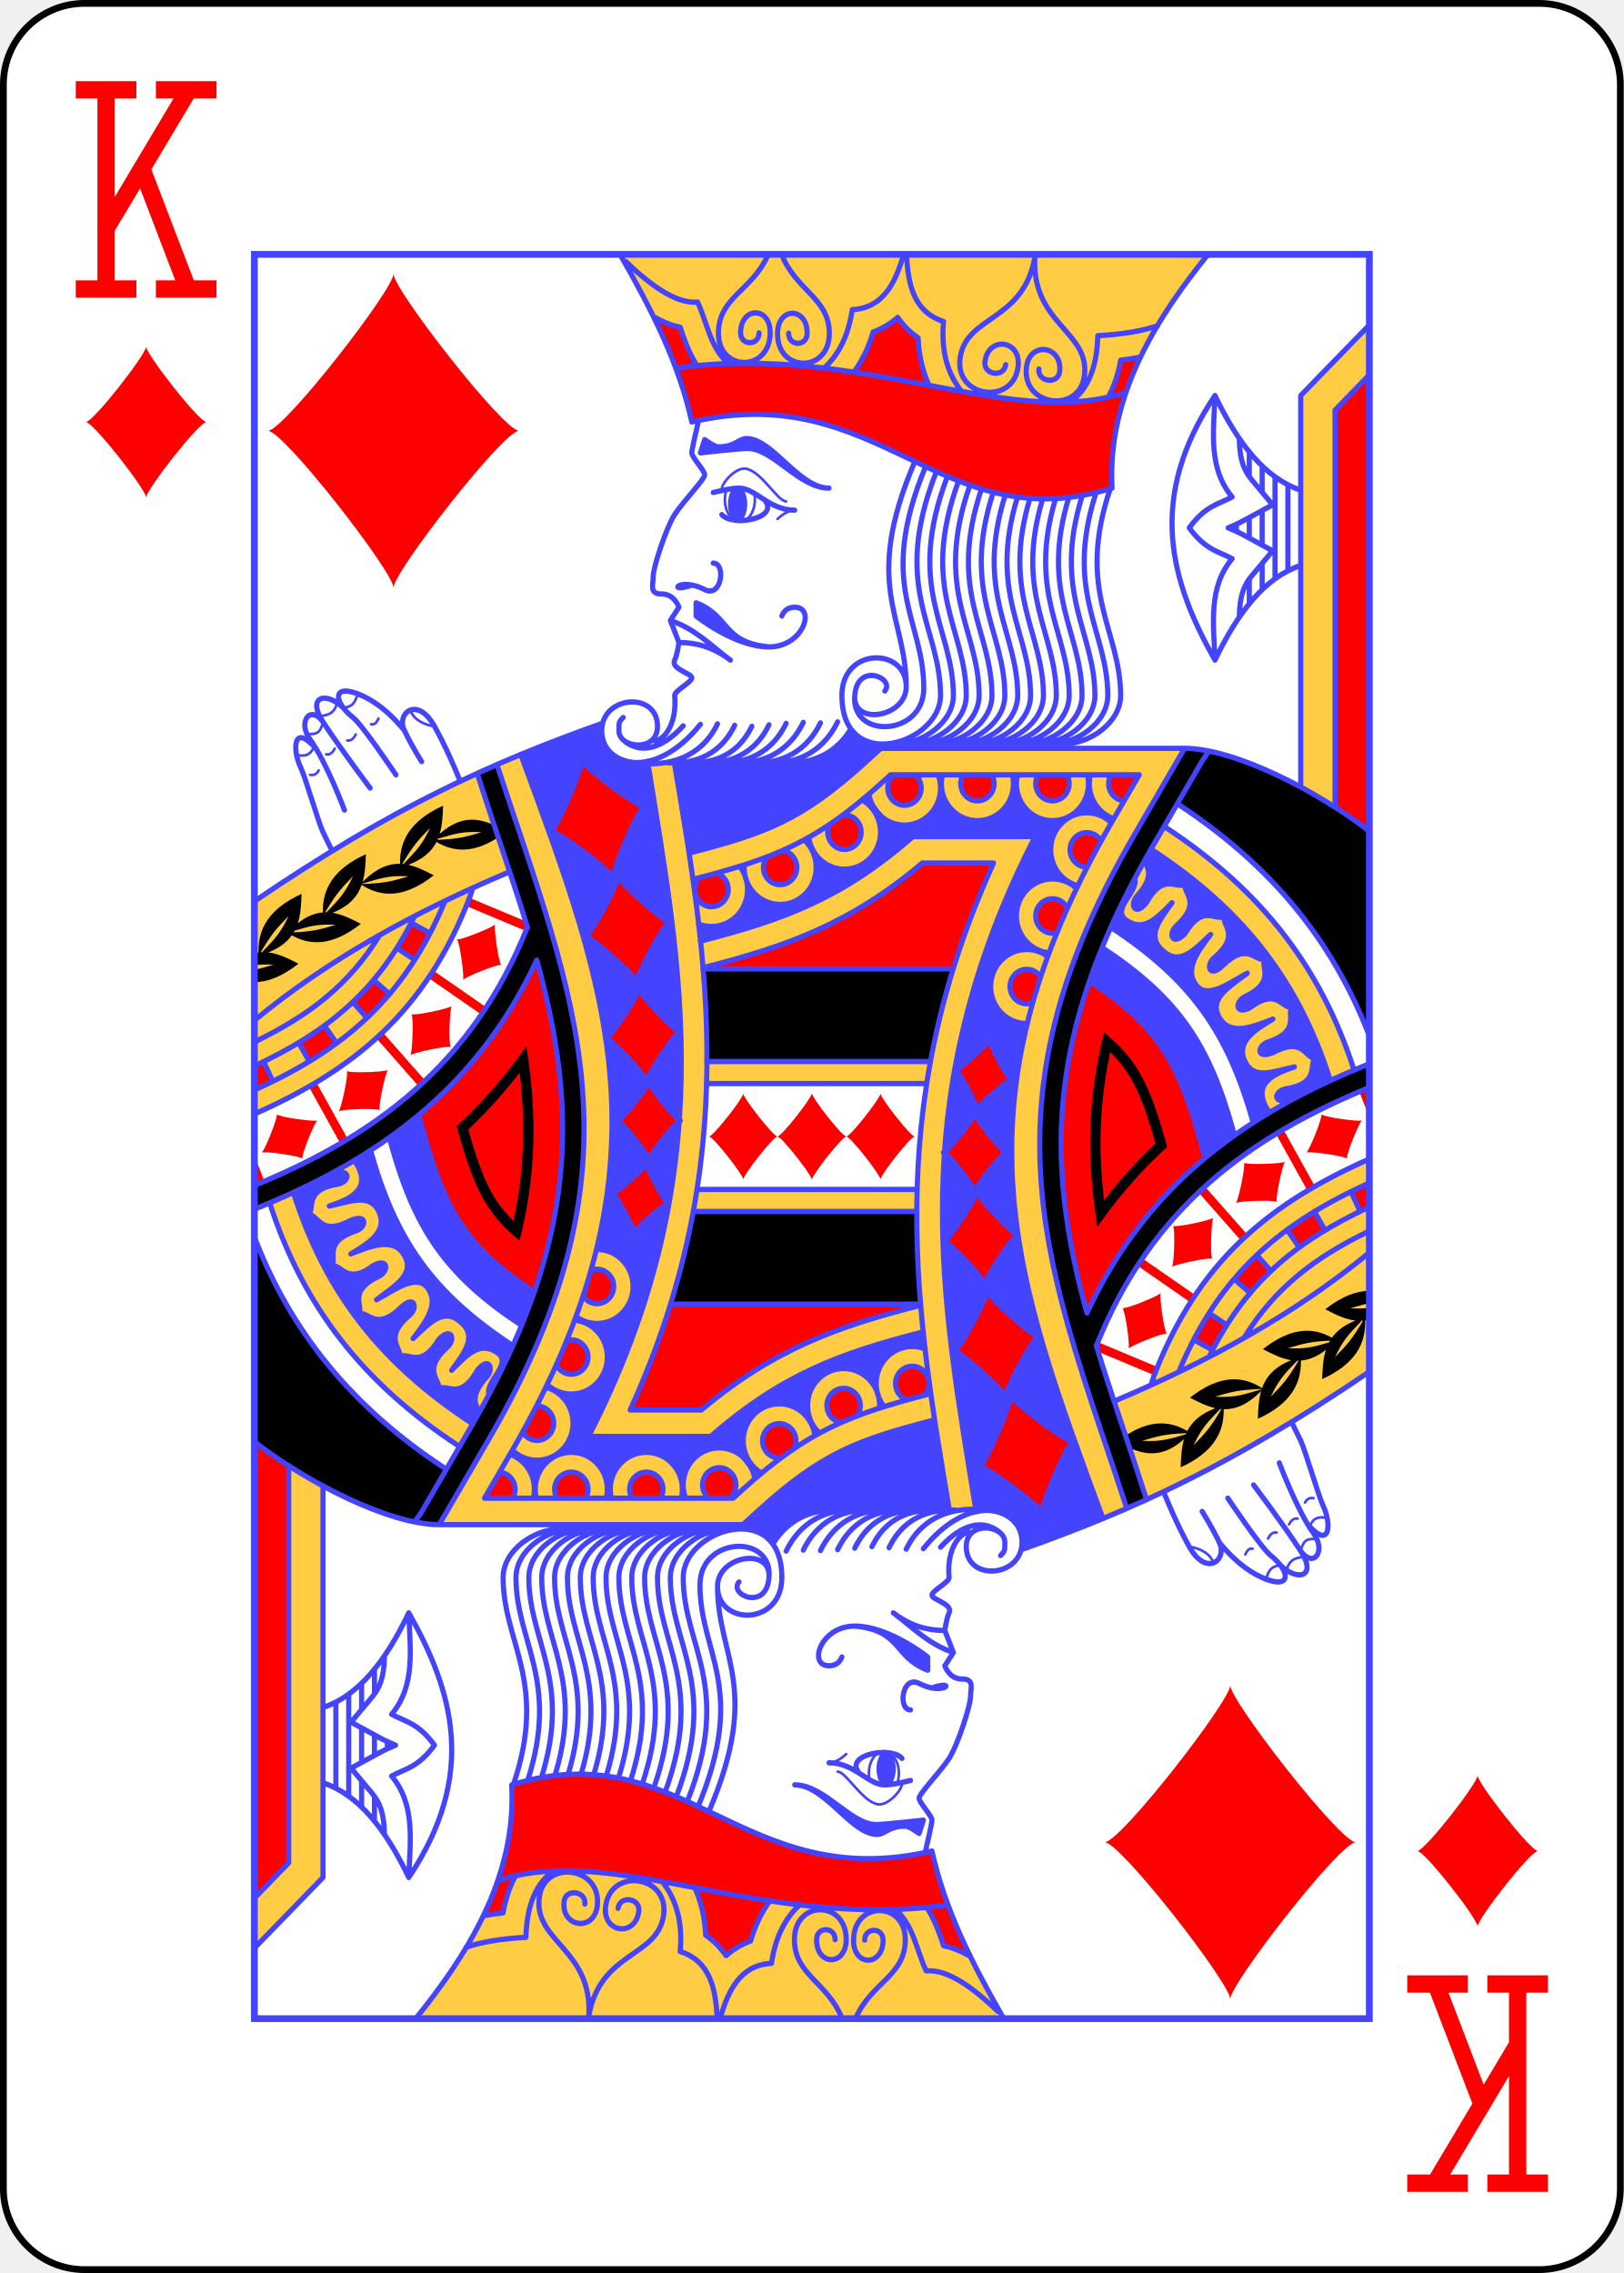
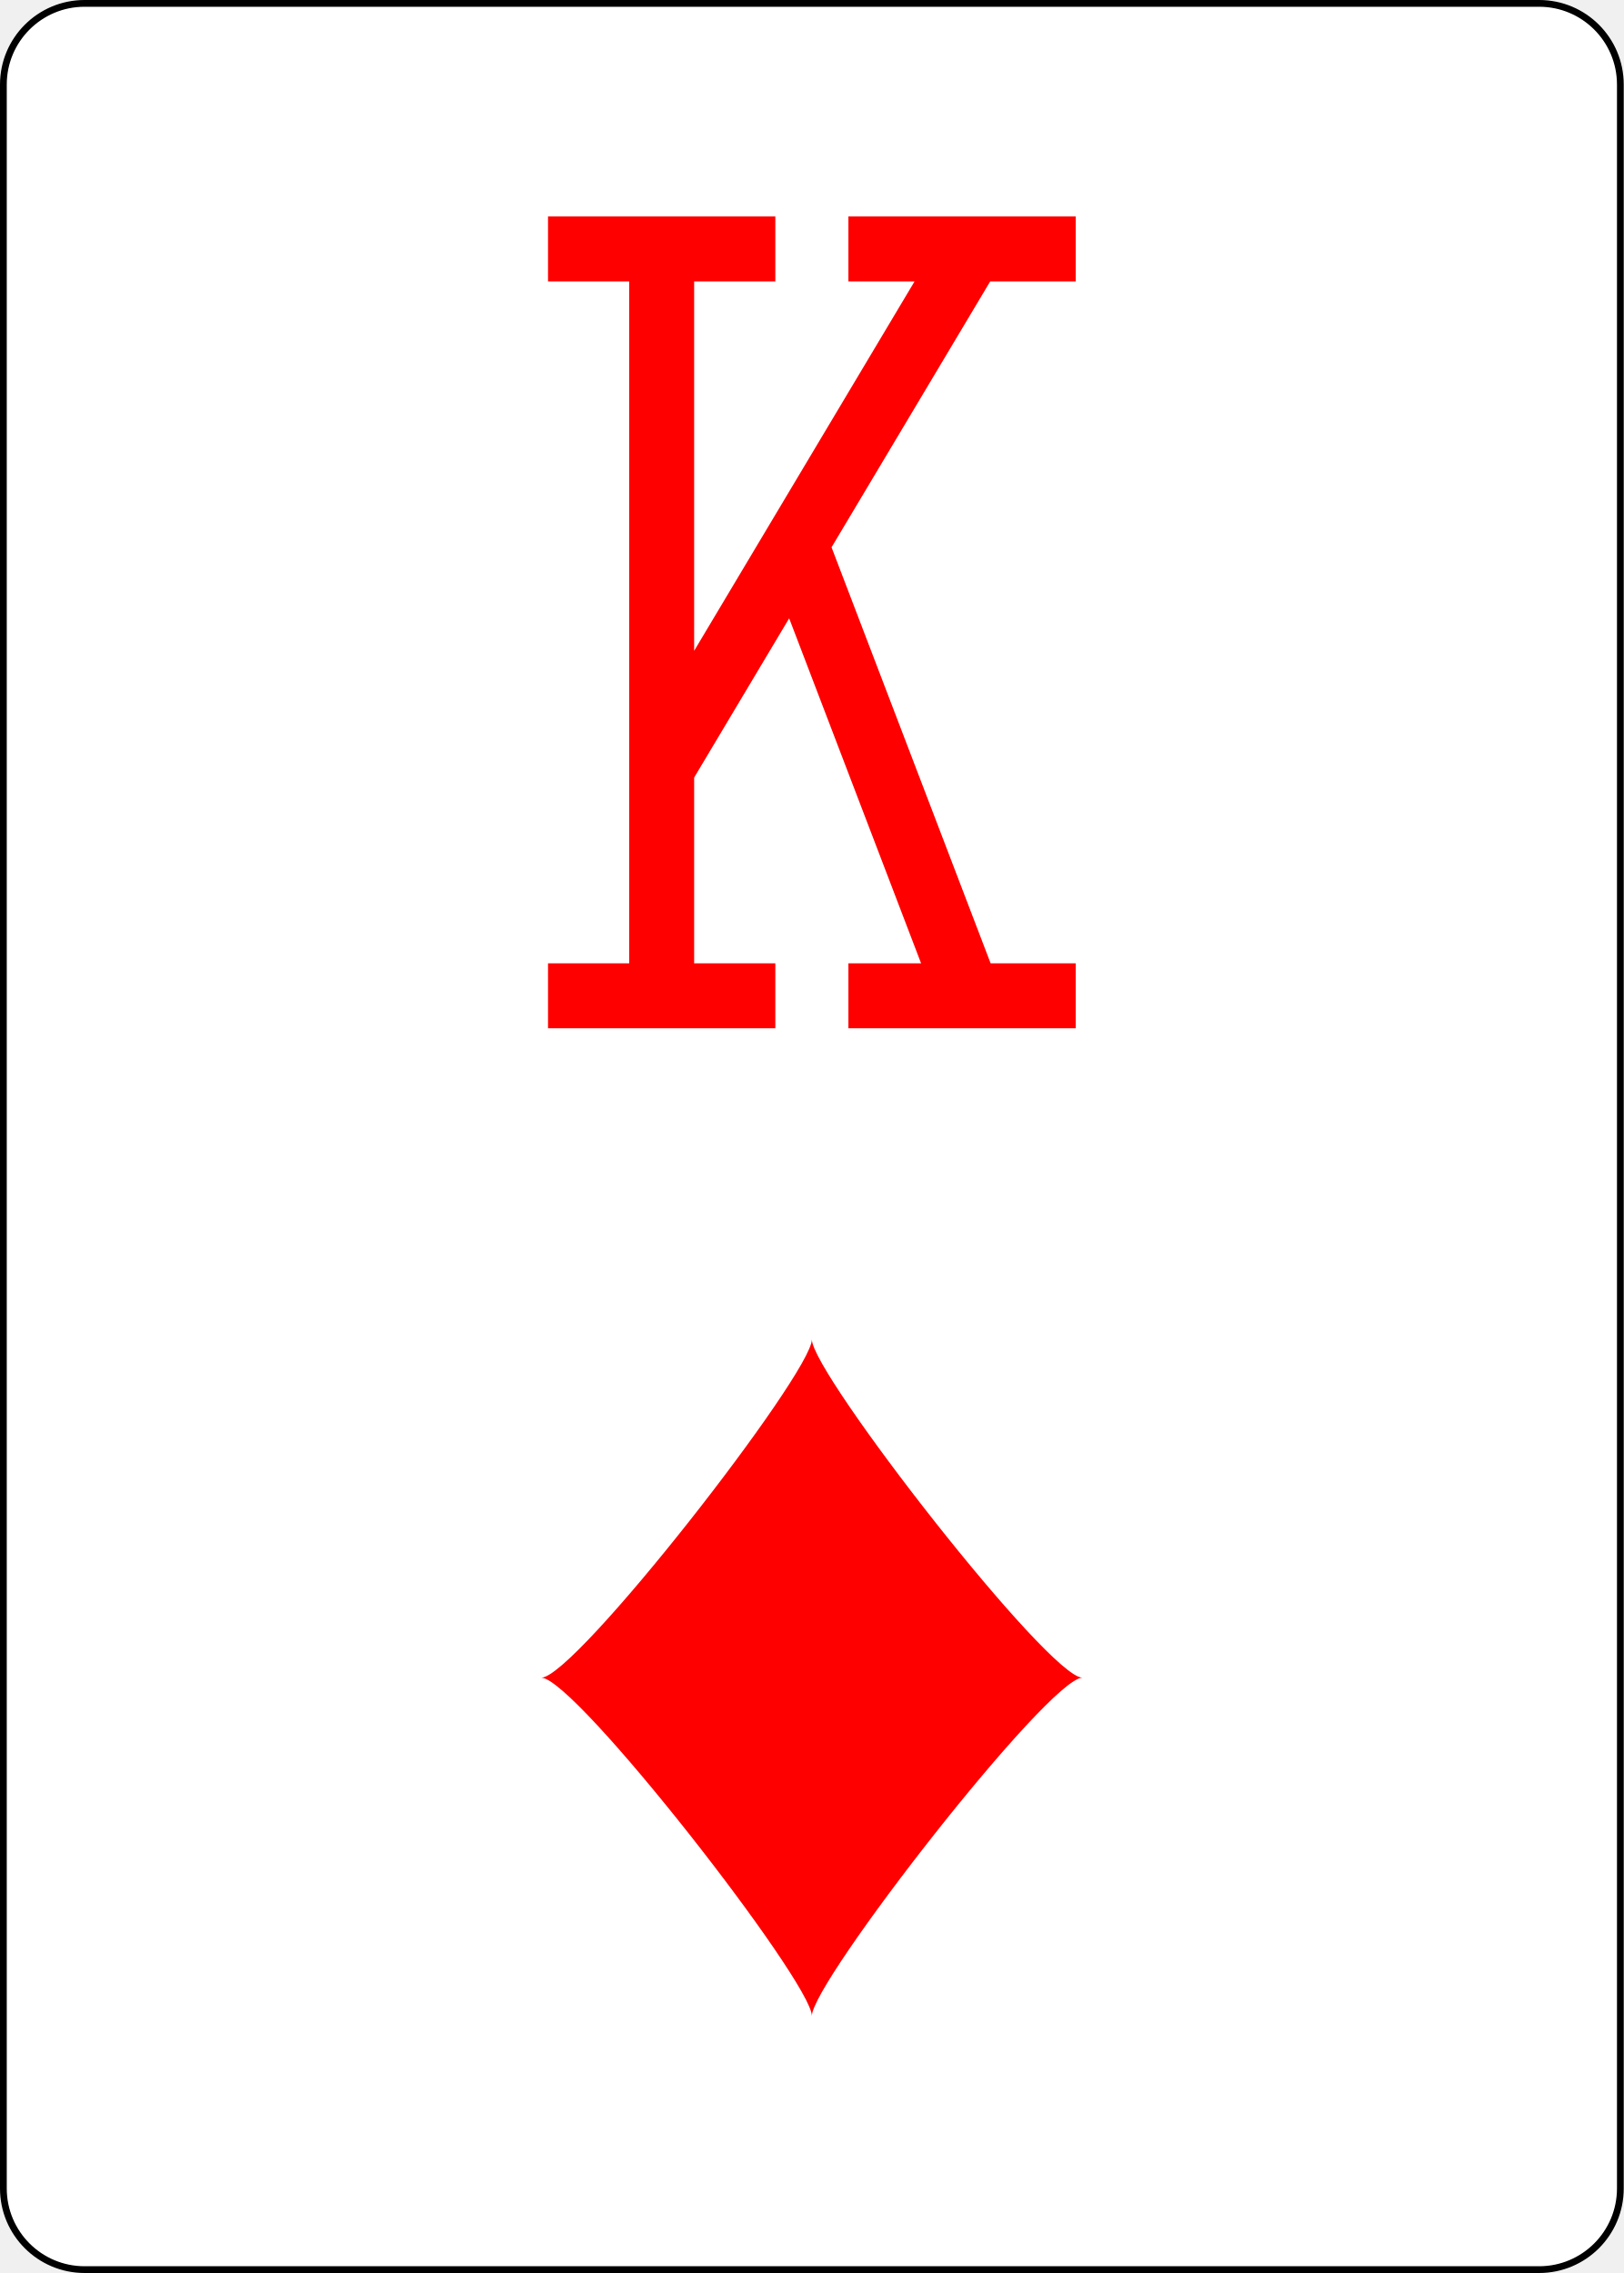
- <svg xmlns="http://www.w3.org/2000/svg" xmlns:xlink="http://www.w3.org/1999/xlink" width="2.5in" height="3.5in" viewBox="-120 -168 240 336" preserveAspectRatio="none" class="card" face="KD">
-   <defs>
-     <rect id="DKX" width="164.8" height="260.8" x="-82.4" y="-130.4" />
-   </defs>
-   <symbol id="DK" viewBox="-500 -500 1000 1000" preserveAspectRatio="xMinYMid">
+ <svg xmlns="http://www.w3.org/2000/svg" xmlns:xlink="http://www.w3.org/1999/xlink" class="card" face="KD" height="3.5in" preserveAspectRatio="none" viewBox="-120 -168 240 336" width="2.5in">
+   <symbol id="SDK" viewBox="-600 -600 1200 1200" preserveAspectRatio="xMinYMid">
+     <path d="M-400 0C-350 0 0 -450 0 -500C0 -450 350 0 400 0C350 0 0 450 0 500C0 450 -350 0 -400 0Z" fill="red" />
+   </symbol>
+   <symbol id="VDK" viewBox="-500 -500 1000 1000" preserveAspectRatio="xMinYMid">
    <path d="M-285 -460L-85 -460M-185 -460L-185 460M-285 460L-85 460M85 -460L285 -460M185 -440L-170 155M85 460L285 460M185 440L-10 -70" stroke="red" stroke-width="80" stroke-linecap="square" stroke-miterlimit="1.5" fill="none" />
  </symbol>
-   <symbol id="D" viewBox="-600 -600 1200 1200" preserveAspectRatio="xMinYMid">
-     <path d="M-400 0C-350 0 0 -450 0 -500C0 -450 350 0 400 0C350 0 0 450 0 500C0 450 -350 0 -400 0Z" fill="red" />
-   </symbol>
-   <symbol id="DK1" preserveAspectRatio="none" viewBox="0 0 1300 2000">
-     <path fill="#FC4" d="M426.281 0C462.753 61.814 494.762 122.794 510 190C730 140 800 325 1000 265C993.852 157.302 1056.115 67.163 1111.957 0L426.281 0zM1300 80L1220 160L1220.459 604.092C1249.616 619.405 1277.339 636.87 1300 653.92L1300 80zM730.424 560L711.994 576.26C637.633 641.872 596.151 656.183 507.322 678.652L525.766 808.059C620.591 784.352 694.855 758.784 778.836 690L861.842 690C825.058 768.647 801.824 843.335 788.264 915L527.684 915L527.262 940L783.893 940C755.889 1115.123 784.125 1272.482 810.773 1426.045C859.06 1422.486 905.718 1420.394 895 1470L1017.098 1421.322C928.022 1156.018 838.469 972.117 1025.811 658.32L1084.508 560L730.424 560zM1060.797 648.537L1045.469 674.303C1154.293 743.282 1218.094 824.787 1254.559 936.648L1282.223 924.801C1243.415 808.107 1173.893 720.307 1060.797 648.537zM1037.564 687.869L1026.492 707.762C1031.065 722.383 998.379 742.58 1016.791 754.936C1037.271 768.678 1052.094 752.419 1070 735C1055.095 755.047 1039.303 773.701 1060 790C1079.435 806.731 1096.52 787.804 1114.984 770.979C1099.434 790.529 1085.001 810 1097.391 827.459C1110.182 845.483 1135.532 826.57 1157.619 814.9C1137.67 829.937 1112.338 843.187 1125 865C1137.547 886.614 1164.189 875.789 1187.537 866.906C1165.901 879.392 1144.168 892.816 1155 915C1165.372 936.24 1188.238 926.174 1212.703 921.125C1188.777 928.814 1160.539 940.214 1183.4 972.797L1206.514 958.699C1185.799 963.272 1189.656 947.938 1202.85 945.916C1242.696 939.809 1229.187 918.413 1236.744 911.572C1224.989 911.173 1223.106 886.243 1187.416 904.984C1167.695 912.8 1169.057 897.048 1181.76 892.949C1220.123 880.57 1203.378 861.6 1209.748 853.643C1198.079 855.121 1192.248 830.812 1161.076 853.855C1143.534 862.877 1142.962 847.075 1155.068 841.455C1191.632 824.481 1172.693 807.7 1178.043 799.023C1166.642 801.917 1157.884 778.501 1128.834 806.449C1113.353 820.952 1108.845 805.797 1119.16 797.326C1150.312 771.742 1127.776 760.236 1130.785 750.496C1120.471 756.151 1106.131 735.671 1085 770C1070 785 1065 770 1075.033 761.197C1105.334 734.61 1082.434 723.844 1085.123 714.012C1074.999 720 1060 700 1040 735C1026.534 751.391 1020.096 736.951 1029.223 727.211C1049.037 706.066 1042.287 695.737 1037.564 687.869zM1300 1025.496C1184.082 1075.415 1100.133 1141.132 1048.707 1271.768L1045.547 1281.617C1031.376 1287.987 1016.888 1294.146 1002.258 1299.965C1014.443 1335.68 1027.685 1373.443 1040.189 1411.057C1119.216 1376.547 1200.51 1332.304 1300 1266.605L1300 1025.496z" />
-   </symbol>
-   <symbol id="DK2" preserveAspectRatio="none" viewBox="0 0 1300 2000">
-     <path fill="red" d="M750.061,71.416c-8.09,7.058 -17.813,12.834 -28.66,16.604 -5.08,17.498 -12.873,32.766 -23.09,45.496 -57.344,-8.466 -118.21,-13.386 -182.865,-7.311 -0.234,-1.283 -1.036,-2.56 -1.799,-3.844C504.886,107.618 500.418,94.124 496.434,82.621 485.874,80.534 475.965,76.498 466.756,72.613 485.609,111.419 500.836,149.583 510,190c220,-50 290,135 490,75 -3.103,-54.365 11.226,-104.257 33.283,-148.727 -7.295,1.614 -15.012,2.782 -23.283,3.727 -2.746,15.659 -7.591,29.77 -15.182,42.076 -62.438,13.153 -131.213,0.635 -208.168,-13.49 -7.44,-15.904 -12.004,-34.04 -12.789,-53.951C764.249,88.286 756.208,80.269 750.061,71.416ZM1300,136.57l-40,39.998 1.262,450.93c14.241,8.907 27.212,17.772 38.738,26.432zm-186.938,426.562 -7.09,9.682 -58.697,98.32zm-88.004,26.094c-8.764,0.254 -24.385,4.427 -26.291,0.762C996.957,593.014 996,596.474 996,600c0,10.221 7.893,18.709 18.088,19.449 -2.566,-4.934 19.251,-23.801 16.686,-28.734 -0.635,-1.222 -2.794,-1.573 -5.715,-1.488zm-279.504,0.762C741.086,593.693 738.5,599.195 738.5,605c0,10.77 8.73,19.5 19.5,19.5 10.77,0 19.5,-8.73 19.5,-19.5 0,-5.801 -2.583,-11.301 -7.047,-15.006zm80.713,0C824.457,593.014 823.5,596.474 823.5,600c0,10.77 8.73,19.5 19.5,19.5 10.77,0 19.5,-8.73 19.5,-19.5 0,-3.526 -0.956,-6.986 -2.766,-10.012zm87.5,0C911.957,593.014 911,596.474 911,600c0,10.77 8.73,19.5 19.5,19.5 10.77,0 19.5,-8.73 19.5,-19.5 0,-3.526 -0.956,-6.986 -2.766,-10.012zM688,635.5c-0.658,0 -1.316,0.033 -1.971,0.1l-15.439,10.615C669.215,648.939 668.5,651.949 668.5,655c0,10.77 8.73,19.5 19.5,19.5 10.77,0 19.5,-8.73 19.5,-19.5 0,-10.77 -8.73,-19.5 -19.5,-19.5zm282.5,20c-10.77,0 -19.5,8.73 -19.5,19.5 0,10.77 8.73,19.5 19.5,19.5 0.219,0 0.437,-0.005 0.656,-0.012l16.129,-29.414C983.776,659.14 977.394,655.5 970.5,655.5Zm-354.578,20.221 -18.264,7.242C594.964,686.397 593.5,690.635 593.5,695c0,10.77 8.73,19.5 19.5,19.5 10.77,0 19.5,-8.73 19.5,-19.5 0,-9.641 -7.046,-17.834 -16.578,-19.279zM778.836,690c-83.981,68.784 -158.246,94.352 -254.416,119.029l290.469,0.773C827.249,770.72 842.715,730.895 861.842,690ZM538.791,701.379 518.842,706.592C515.412,710.214 513.5,715.012 513.5,720c0,10.77 8.73,19.5 19.5,19.5 10.77,0 19.5,-8.73 19.5,-19.5 0,-8.539 -5.555,-16.085 -13.709,-18.621zM930.5,730.5c-10.77,0 -19.5,8.73 -19.5,19.5 0,10.77 8.73,19.5 19.5,19.5 1.852,0 3.695,-0.264 5.473,-0.783l12.021,-27.332C944.712,734.721 937.928,730.5 930.5,730.5Zm-30,80c-10.77,0 -19.5,8.73 -19.5,19.5 0,10.77 8.73,19.5 19.5,19.5 2.473,0 4.924,-0.471 7.221,-1.387l9.057,-28.85C913.169,813.793 907.054,810.5 900.5,810.5Zm73.379,13.072c-30.287,84.62 -37.401,159.34 -31.172,232.307 4.045,47.383 14.005,94.266 27.809,143.32 35.467,-73.406 82.796,-130.262 138.201,-174.976l-6.213,-20.652c-25.453,-89.086 -50.378,-129.386 -128.625,-179.998zm323.728,121.934 -9.275,3.736 11.668,28.965v-26.762zm-97.826,46.551 -8.687,4.953 36.732,64.4 8.685,-4.955zM1300,1054.014l-21.389,8.584 10.578,22.262 10.81,-4.838zm-191.68,2.728 -7.414,6.711 49.477,54.662 7.414,-6.709zm127.693,28.525 -31.816,20.629 14.1,19.811 30.053,-19.373zm-67.186,49.303 -26.365,26.895 18.51,16.033 24.316,-25.082zm-133.647,3.555 -5.588,8.293 61.828,41.656 5.588,-8.293zm77.92,62.129 -17.738,30.244 21.824,11.578 16.645,-28.375zm-129.352,32.91 -3.77,9.262 69.168,28.16 3.772,-9.262z" />
-   </symbol>
-   <symbol id="DK3" preserveAspectRatio="none" viewBox="0 0 1300 2000">
-     <path fill="#44F" d="M600,445c-40,0 -85,-35 -85,-35v-15c40,15 30,45 85,50M525,210l-5,15c0,0 45,-5 55,-5 30,0 60,45 95,45 -35,0 -65,-55 -95.29,-56.161 -9.993,-0.383 -13.614,9.419 -33.614,9.419C536.382,218.258 525,210 525,210ZM574.667,283.061a11.249,20.385 0 0 1 -11.249,20.385 11.249,20.385 0 0 1 -11.249,-20.385 11.249,20.385 0 0 1 11.249,-20.385 11.249,20.385 0 0 1 11.249,20.385zM489.009,572.698l133.641,3.825c19.965,0.522 52.342,-5.558 72.988,-38.356 8.822,11.653 21.897,16.73 35.872,16.969l-1.087,4.864 -18.43,16.26c-74.361,65.612 -115.843,79.924 -204.951,102.132 -5.836,-35.709 -11.98,-70.798 -18.034,-105.693zM800,605c0,23.196 -18.804,42 -42,42 -29.839,0.637 -35.202,-40.062 -49.393,-28.596C721.821,625.845 730,639.832 730,655c0,23.196 -18.804,42 -42,42 -20.928,0 -38.655,-15.406 -41.584,-36.119 -1.783,0.981 -3.565,1.936 -5.35,2.877C649.933,671.723 655,683.08 655,695c0,23.196 -18.804,42 -42,42 -17.875,0 -33.131,-11.171 -39.195,-26.908C574.588,713.315 575,716.639 575,720c0,23.196 -18.804,42 -42,42 -5.157,0 -10.269,-0.949 -15.082,-2.801l2.217,19.344C616.397,754.406 684.392,730.935 767.926,660h142.395c-156.787,297.276 -107.906,528.857 -68.797,765.254 30.599,0.378 51.772,10.196 52.529,40.46l95.313,-32.769C915.034,1236.375 850.349,1074.787 901.131,871.994 900.92,871.997 900.71,872 900.5,872c-23.196,0 -42,-18.804 -42,-42 0,-23.196 18.804,-42 42,-42 8.804,0 17.383,2.768 24.527,7.908 0.513,-1.363 1.03,-2.727 1.553,-4.094C905.003,789.792 888.5,771.681 888.5,750c0,-23.196 18.804,-42 42,-42 10.39,0 20.407,3.853 28.121,10.809 0.51,-1.034 1.019,-2.069 1.535,-3.105C941.543,710.973 928.5,694.217 928.5,675c0,-23.196 18.804,-42 42,-42 10.667,0 20.933,4.058 28.717,11.352 0.28,-0.471 0.553,-0.939 0.834,-1.41l1.902,-3.186C984.939,633.958 973.5,617.975 973.5,600c0,-3.37 0.407,-6.727 1.209,-10h-3.418c0.802,3.273 1.209,6.63 1.209,10 0,23.196 -18.804,42 -42,42 -23.196,0 -42,-18.804 -42,-42 0,-3.37 0.407,-6.727 1.209,-10h-5.918c0.802,3.273 1.209,6.63 1.209,10 0,23.196 -18.804,42 -42,42 -23.196,0 -42,-18.804 -42,-42 0,-3.37 0.407,-6.727 1.209,-10 -9.2,-1.207 -2.261,7.468 -2.209,15zm175.104,-15 55.566,1.654 0.988,-1.654zM998.735,762.9c94.583,60.402 136.897,120.761 165.899,221.531L1183.4,972.797c-22.862,-32.583 5.376,-43.982 29.302,-51.671 -24.465,5.049 -47.331,15.115 -57.702,-6.126 -10.832,-22.184 10.9,-35.609 32.536,-48.095 -23.348,8.883 -49.99,19.709 -62.536,-1.905 -12.662,-21.813 12.67,-35.063 32.619,-50.099 -22.087,11.67 -47.437,30.582 -60.229,12.558C1085,810 1099.433,790.529 1114.984,770.979 1096.52,787.805 1079.435,806.731 1060,790c-20.697,-16.299 -4.905,-34.953 10,-55 -17.905,17.419 -32.729,33.679 -53.208,19.936 -18.412,-12.355 14.274,-32.553 9.701,-47.174m228.066,228.887C1218.094,824.788 1154.292,743.281 1045.468,674.302l-7.904,13.568c4.723,7.868 11.471,18.196 -8.343,39.341 -9.126,9.74 -2.687,24.18 10.778,7.789 20,-35 35,-15 45.124,-20.988 -2.689,9.832 20.209,20.598 -10.091,47.185C1065,770 1070,785 1085,770c21.131,-34.329 35.471,-13.85 45.785,-19.505 -3.009,9.739 19.527,21.246 -11.625,46.831 -10.315,8.471 -5.807,23.626 9.675,9.124 29.05,-27.948 37.808,-4.532 49.209,-7.426 -5.35,8.677 13.588,25.457 -22.975,42.431 -12.106,5.62 -11.535,21.421 6.008,12.4 31.172,-23.044 37.003,1.267 48.672,-0.212 -6.37,7.958 10.376,26.927 -27.988,39.306 -12.702,4.099 -14.066,19.851 5.655,12.036 35.69,-18.741 37.573,6.188 49.328,6.588 -7.557,6.841 5.952,28.236 -33.894,34.343 -13.193,2.022 -17.049,17.356 3.665,12.783zM1142.756,998.852l-1.791,-6.27C1113.331,895.862 1077.631,843.008 988.568,785.964l-14.645,37.859c78.203,50.361 103.128,90.662 128.581,179.747l5.989,20.963" />
-   </symbol>
-   <symbol id="DK4" preserveAspectRatio="none" viewBox="0 0 1300 2000">
-     <path fill="black" d="M1084.508,560l-58.697,98.32c-187.341,313.797 -97.789,497.698 -8.713,763.002l23.092,-10.266 -57.762,-175.512C1046.875,1079.487 1161.668,999.68 1300,944.443V917.615C1161.979,971.411 1041.672,1050.455 970.828,1200.002l0.795,2.709 -1.42,-4.314c-13.491,-48.251 -23.451,-95.135 -27.496,-142.518 -9.688,-113.478 12.898,-231.197 104.568,-384.744l58.697,-98.32 -29.781,49.916C1184.687,691.728 1257.135,777.351 1300,886.016V653.916C1247.887,614.69 1169.327,573.443 1112.02,562.904l-0.064,0.107zM220,625c-38.243,16.869 -50.73,39.82 -50.184,65.85 -13.29,-0.348 -27.534,4.811 -43.621,20.596C129.141,701.541 129.613,690.786 130,680 91.688,696.899 79.224,719.903 79.818,745.99 70.668,746.731 61.03,750.275 50.633,758.205 54.076,747.821 54.59,736.429 55,725 16.463,741.999 4.078,765.174 4.83,791.451 3.236,791.66 1.626,791.963 0,792.354v13.449C6.455,804.98 13.029,804.849 22.26,805.217 13.211,807.838 6.837,809.679 0,811.016v13.971c15.197,7.2e-4 32.097,-6.118 51.395,-20.848 -11.463,-5.788 -22.95,-11.437 -35.184,-12.781 13.191,-5.09 21.793,-11.762 27.439,-19.451 22.217,12.236 47.947,11.85 80.484,-12.984 -10.803,-5.455 -21.628,-10.784 -33.078,-12.506 19.825,-7.612 29.328,-18.781 34.014,-31.607 23.029,14.305 49.765,15.292 84.064,-10.887 -9.735,-4.916 -19.487,-9.734 -29.699,-11.9 17.505,-6.371 27.302,-15.398 32.848,-25.889 22.528,13.014 48.645,13.135 81.852,-12.211 -23.778,-12.007 -47.654,-23.447 -78.109,3.057C219.116,646.927 219.606,635.981 220,625Zm-15,25c-9.295,18.589 -14.428,24.37 -31.143,41.131 -0.468,-0.051 -0.936,-0.103 -1.406,-0.141C185.522,669.587 190.885,664.115 205,650Zm52.279,4.807c2.377,0.016 4.928,0.082 7.721,0.193 -19.154,5.548 -26.54,7.606 -51.529,8.73 0.201,-0.437 0.382,-0.881 0.57,-1.322 19.619,-5.653 27.964,-7.704 43.238,-7.602zm-85,50c2.377,0.016 4.928,0.082 7.721,0.193 -19.935,5.775 -27.006,7.775 -54.58,8.869 0.053,-0.152 0.095,-0.308 0.146,-0.461 22.238,-6.438 30.551,-8.71 46.713,-8.602zM115,705c-9.241,18.483 -14.365,24.3 -30.852,40.84 -0.535,-0.007 -1.073,-8e-5 -1.611,0.012C95.545,724.565 100.916,719.084 115,705ZM40,750C30.713,768.575 25.582,774.362 8.898,791.092 8.378,791.113 7.854,791.152 7.33,791.191 20.491,769.62 25.841,764.159 40,750Zm47.279,9.807c2.377,0.016 4.928,0.082 7.721,0.193 -18.542,5.371 -26.021,7.474 -49.139,8.623 0.419,-0.687 0.814,-1.383 1.193,-2.084 17.576,-5.021 25.721,-6.83 40.225,-6.732zM523.076,810 527.684,915H788.328L814.875,810Zm467.709,71.871 -2.305,9.463c-13.936,57.217 -16.337,109.636 -11.896,161.652 0.997,11.684 2.414,23.387 4.166,35.131l2.119,14.211 8.615,-11.498c21.298,-28.422 44.77,-53.825 69.992,-76.621l2.783,-2.516 -1.043,-3.606c-17.22,-59.464 -30.254,-90.3 -65.016,-119.902zm7.127,22.383c26.414,25.135 37.62,51.977 52.734,103.687 -21.305,19.517 -41.323,40.983 -59.904,64.463 -0.855,-6.832 -1.621,-13.647 -2.201,-20.438 -4.087,-47.877 -2.144,-95.767 9.371,-147.713z" />
-   </symbol>
-   <symbol id="DK5" preserveAspectRatio="none" viewBox="0 0 1300 2000">
-     <path stroke="#44F" stroke-linecap="round" stroke-linejoin="round" stroke-width="6" fill="none" d="M1205,261.182v97.637M1190,252.129V367.871M1175,350.311v29.996M1175,290.406l-10e-5,39.187M1175,239.693v29.996M1160,368.373v27.984M1160,298.355l10e-5,23.289M1160,223.643v27.984M1145,305.873v8.254M520.134,778.543C616.396,754.406 684.392,730.935 767.926,660h142.395c-156.787,297.276 -107.906,528.857 -68.797,765.254M525.766,808.059C620.591,784.352 694.855,758.784 778.836,690h83.006c-131.846,281.901 -89.778,512.978 -51.069,736.045M989.366,1432.945C889.254,1168.199 806.638,966.909 1000.051,642.941L1031.658,590H741.766l-9.922,8.756C653.494,667.888 603.995,685.13 511.713,708.48M1017.097,1421.323C928.021,1156.019 838.469,972.117 1025.811,658.32L1084.508,560H730.424l-18.43,16.26c-74.361,65.612 -115.843,79.924 -204.671,102.393M426.291,0.007C462.762,61.82 494.762,122.796 510,190 730,140 800,325 1000,265 993.852,157.297 1056.123,67.145 1111.966,-0.018M614.759,0.032C631.487,41.41 670.706,49.677 670.34,90.06c-0.408,44.997 -60.979,44.224 -60.335,-0.77 0.435,-30.41 34.906,-29.556 34.477,0.44 -0.215,14.998 -21.763,14.723 -21.548,-0.275M599.096,0.044C581.146,40.794 541.84,48.101 541.051,88.41c-0.88,44.991 59.691,45.764 60.335,0.77 0.435,-30.41 -34.048,-30.436 -34.477,-0.44 -0.215,14.998 21.333,15.273 21.548,0.275M910,3.41c-3.958,75.052 63.504,83.571 57.94,133.177 -5.014,44.699 -73.043,36.172 -67.764,-8.495 3.568,-30.189 42.241,-24.924 38.722,4.854 -1.76,14.889 -25.961,11.855 -24.201,-3.034M910,3.41C896.361,77.248 828.885,68.851 822.732,118.383c-5.544,44.633 62.485,53.162 67.764,8.495 3.568,-30.189 -35.203,-34.632 -38.722,-4.854 -1.76,14.889 22.442,17.923 24.201,3.034M491.884,128.804C710,100 880,200 1015.604,156.595M995.411,161.923C1002.408,149.77 1007.254,135.659 1010,120c8.271,-0.945 15.987,-2.113 23.204,-3.475M951.488,167.374c19.219,-13.488 30.892,-37.153 31.903,-75.195 30.425,-1.548 52.501,-5.644 69.805,-11.195M466.519,71.255c9.446,5.241 19.354,9.279 29.914,11.366 3.985,11.503 8.452,24.997 17.213,39.74 0.763,1.283 1.566,2.56 2.409,3.829M552.628,123.893C531.219,105.072 528.495,78.759 516.729,54.105 491.699,56.297 462.178,35.159 433.183,8.316M698.804,133.696c9.723,-12.91 17.517,-28.178 22.597,-45.676 10.847,-3.769 20.57,-9.546 28.66,-16.604 6.148,8.853 14.187,16.87 23.799,23.219 0.785,19.912 5.349,38.047 12.742,53.992M757.092,0.052C747.112,32.943 733.174,60.761 697.089,62.687 692.459,93.201 680.697,114.38 664.045,129.146M824.538,155.374C808.692,135.989 800.327,110.644 803.527,76.109 768.856,65.234 762.116,34.589 760.381,0.043M0.128,733.28C160.872,627.138 273.947,577.151 405.892,531.565M1084.508,560c58.556,0 155.048,48.393 215.606,93.996M1060.798,648.537c113.096,71.77 182.617,159.57 221.424,276.264M1045.468,674.302c108.824,68.979 172.626,150.486 209.091,262.347M1300.071,886.19C1257.215,777.442 1184.743,691.771 1076.171,622.798M998.735,762.9c94.583,60.402 136.897,120.761 165.899,221.531M988.568,785.964c89.063,57.044 124.762,109.898 152.397,206.618l1.791,6.27M973.923,823.823c78.203,50.361 103.128,90.662 128.581,179.747l5.989,20.963M1045.369,1281.592l3.338,-9.824c51.421,-130.622 135.35,-196.342 251.249,-246.259M1154.091,1227.949c35.812,-56.212 81.928,-90.805 145.814,-120.773M1113.379,1249.43c42.764,-84.642 101.834,-131.066 186.517,-169.544M1077.871,1266.58c47.687,-111.379 119.453,-168.575 222.006,-213.896M970.828,1200.002C1041.668,1050.464 1161.946,971.391 1299.957,917.595M981.741,1237.189C1046.058,1080.041 1161.175,999.873 1299.994,944.443M1002.278,1300.143c108.097,-44.364 209.475,-97.716 297.742,-168.601M970.203,1198.396c-13.491,-48.251 -23.451,-95.134 -27.496,-142.517 -9.688,-113.478 12.898,-231.197 104.568,-384.744l58.697,-98.32 7.089,-9.682M1039.892,1410.606c-19.667,-59.873 -42.017,-121.299 -58.398,-173.96M523.076,810 814.875,810M527.684,915 788.328,915M527.262,940 783.957,940M1113.101,1200.255l20.73,13.447M1142.463,1161.465l18.51,16.033M1168.828,1134.571l16.461,17.846M1204.197,1105.897l14.1,19.81M1236.013,1085.268l12.336,21.066M1278.611,1062.598l10.579,22.262M1095.363,1230.498l21.824,11.578M1220,603.865V160l80,-80M1260,626.748V176.568l39.999,-39.999M1219.982,352.664C1178.5,366.005 1146.587,405.675 1120,460c-1.436,-40.363 -8.306,-82.087 20,-115 -16.063,-8.511 -30.68,-9.463 -50,-35 19.32,-25.537 33.937,-26.489 50,-35 -28.306,-32.913 -21.436,-74.637 -20,-115 26.587,54.325 58.5,93.995 99.982,107.336M1148.301,411.435c0.056,-3.197 0.194,-6.275 0.441,-9.224 1.32,-15.756 4.72,-26.855 14.004,-37.65l24.494,-28.482 -33.195,-17.588c-8.638,-4.577 -14.026,-6.531 -18.703,-8.49 4.677,-1.959 10.065,-3.914 18.703,-8.49l33.195,-17.588 -24.494,-28.482c-9.284,-10.795 -12.684,-21.895 -14.004,-37.65 -0.247,-2.949 -0.385,-6.027 -0.441,-9.224M1120,160c-80.254,116.73 -51.745,210.787 0,300M708.559,618.376A42,42 0 0 1 730,655v0a42,42 0 0 1 -42,42 42,42 0 0 1 -41.598,-36.205M686.029,635.6A19.5,19.5 0 0 1 688,635.5 19.5,19.5 0 0 1 707.5,655 19.5,19.5 0 0 1 688,674.5 19.5,19.5 0 0 1 668.5,655a19.5,19.5 0 0 1 2.091,-8.784M797.229,589.997A42,42 0 0 1 800,605 42,42 0 0 1 758,647 42,42 0 0 1 716.564,611.857M770.453,589.995A19.5,19.5 0 0 1 777.5,605 19.5,19.5 0 0 1 758,624.5 19.5,19.5 0 0 1 738.5,605a19.5,19.5 0 0 1 7.055,-15.012M883.79,589.99A42,42 0 0 1 885,600a42,42 0 0 1 -42,42 42,42 0 0 1 -42,-42 42,42 0 0 1 1.211,-10.012M859.734,589.989A19.5,19.5 0 0 1 862.5,600 19.5,19.5 0 0 1 843,619.5 19.5,19.5 0 0 1 823.5,600a19.5,19.5 0 0 1 2.767,-10.012M971.29,589.99A42,42 0 0 1 972.5,600a42,42 0 0 1 -42,42 42,42 0 0 1 -42,-42 42,42 0 0 1 1.211,-10.012M947.234,589.989A19.5,19.5 0 0 1 950,600 19.5,19.5 0 0 1 930.5,619.5 19.5,19.5 0 0 1 911,600a19.5,19.5 0 0 1 2.767,-10.012M1001.961,639.758A42,42 0 0 1 973.5,600a42,42 0 0 1 1.211,-10.012M1014.087,619.449A19.5,19.5 0 0 1 996,600a19.5,19.5 0 0 1 2.767,-10.012M960.294,715.741A42,42 0 0 1 928.5,675a42,42 0 0 1 42,-42 42,42 0 0 1 28.739,11.372M971.157,694.489A19.5,19.5 0 0 1 970.5,694.5 19.5,19.5 0 0 1 951,675a19.5,19.5 0 0 1 19.5,-19.5 19.5,19.5 0 0 1 16.785,9.575M926.665,791.825A42,42 0 0 1 888.5,750a42,42 0 0 1 42,-42 42,42 0 0 1 28.229,10.901M935.972,768.717A19.5,19.5 0 0 1 930.5,769.5 19.5,19.5 0 0 1 911,750a19.5,19.5 0 0 1 19.5,-19.5 19.5,19.5 0 0 1 17.494,10.885M901.237,871.994A42,42 0 0 1 900.5,872a42,42 0 0 1 -42,-42 42,42 0 0 1 42,-42 42,42 0 0 1 24.636,7.984M907.72,848.114A19.5,19.5 0 0 1 900.5,849.5 19.5,19.5 0 0 1 881,830a19.5,19.5 0 0 1 19.5,-19.5 19.5,19.5 0 0 1 16.278,8.763M641.043,663.734A42,42 0 0 1 655,695a42,42 0 0 1 -42,42 42,42 0 0 1 -42,-42 42,42 0 0 1 0.104,-2.949M615.923,675.72A19.5,19.5 0 0 1 632.5,695 19.5,19.5 0 0 1 613,714.5 19.5,19.5 0 0 1 593.5,695a19.5,19.5 0 0 1 4.158,-12.037M565.706,693.65A42,42 0 0 1 575,720a42,42 0 0 1 -42,42 42,42 0 0 1 -15.083,-2.802M538.79,701.38A19.5,19.5 0 0 1 552.5,720 19.5,19.5 0 0 1 533,739.5 19.5,19.5 0 0 1 513.5,720a19.5,19.5 0 0 1 5.342,-13.409M795.159,246.412C741.578,377.816 800,422.21 800,500c0,55 -115,90 -115,0 0,-55 75,-55 75,-10 0,35 -62.765,44.891 -60,10 3.052,-38.508 47.487,-19.355 35,-5M782.517,240.733C724.777,376.332 780.484,412.89 780.484,491.79 780.484,546.79 695,550 700,500M770,235C708.212,375.321 760,410 760,490M807.997,251.821C758.185,379.052 815,423.287 815,500c0,30.823 -36.118,55.365 -67.872,55.144M821.048,256.901C774.7,380.245 830,424.317 830,500c0,30.823 -36.118,55.365 -67.872,55.144M834.323,261.583C791.102,381.375 845,425.282 845,500c0,30.823 -36.118,55.365 -67.872,55.144M847.748,266.039C807.441,382.477 860,426.216 860,500c0,30.823 -36.118,55.365 -67.872,55.144M861.464,269.818C823.58,383.434 875,427.02 875,500c0,30.823 -36.118,55.365 -67.872,55.144M875.463,272.868C839.501,384.221 890,427.677 890,500c0,30.823 -36.118,55.365 -67.872,55.144M889.737,275.142C855.189,384.816 905,428.171 905,500c0,30.823 -36.118,55.365 -67.872,55.144M904.283,276.596C870.629,385.201 920,428.489 920,500c0,30.823 -36.118,55.365 -67.872,55.144M919.1,277.188C885.809,385.358 935,428.619 935,500c0,30.823 -36.118,55.365 -67.872,55.144M934.195,276.881C900.716,385.277 950,428.552 950,500c0,30.823 -36.118,55.365 -67.872,55.144M949.583,275.634C915.338,384.946 965,428.278 965,500c0,30.823 -36.118,55.365 -67.872,55.144M965.29,273.405C929.663,384.36 980,427.793 980,500c0,30.823 -36.118,55.365 -67.872,55.144M981.353,270.151C943.68,383.519 995,427.091 995,500c0,30.823 -36.118,55.365 -67.872,55.144M997.87,265.686C957.335,382.389 1010,426.142 1010,500c0,30.823 -36.118,55.365 -67.872,55.144M520,532.778C465.796,598.504 405,580 405,540c0,-40 65,-45 65,-5 0,30 -45,25 -45,5 0,-10 0,-10 5,-15M500,534.444c-25.083,26.791 -49.177,31.341 -67.463,18.093M540,532.222c-20,40 -57.915,45.684 -79.403,45.122M560,533.889c-20,40 -55.863,43.196 -77.35,42.634M580,535c-20,40 -55.863,42.085 -77.35,41.523M600,533.333c-20,40 -55.863,43.752 -77.35,43.19M620,531.667c-20,40 -55.863,45.418 -77.35,44.857M640,530.556c-20,40 -55.863,46.529 -77.35,45.968M660,531.111c-20,40 -55.863,45.974 -77.35,45.412M680,530c-20,40 -55.863,47.085 -77.35,46.523M695.523,538.013c-20.53,32.953 -52.907,39.032 -72.873,38.511M517.827,188.827C514.886,200.909 510,221.505 510,225c0,5 15,20 15,25 0,5 -25,30 -35,45 -10,15 -25,60 -25,70 0,10 -5,20 10,20 15,0 20,15 20,15l-10,15 10,25c0,0 -1.838,13.675 -5,20 -5,10 20,15 20,20 0,5 -20.437,15.019 -20,20 3.908,44.548 -24.383,56.24 -25,50M535,350c15,0 10,40 -10,30 -30,-15 -45,5 -15,-5M615,410c2.205,-6.063 7.383,-10 15,-10 25,0 10,45 -30,45 -40,0 -85,-35 -85,-35v-15c40,15 30,45 85,50M495,440c20,0 40,5 60,20 -22.925,-16.544 -40,-35 -70,-45M525,210l-5,15c0,0 45,-5 55,-5 30,0 60,45 95,45 -35,0 -65,-55 -95.29,-56.161 -9.993,-0.383 -13.614,9.419 -33.614,9.419C536.382,218.258 525,210 525,210v0M630,290c-30,0 -45.346,-24.918 -65,-25 -10.138,-0.042 -30,5 -30,5M595.871,279.644C610.873,299.647 557.374,309.072 545,295M239.869,597.116C233.831,582.484 222.966,557.691 210,535c-20,-35 -45,-15 -35,5 10,20 20,35 20,35M175.29,539.935C173.609,538.913 154.066,512.457 125,500c-35,-15 -33.238,7.222 -10,25 11.232,8.593 50,65 50,65M105,515.29C85,495 60,500 80,530c20,30 55,75 55,75M80,530c-15,-20 -30,0 -15,20 18.974,25.298 40,80 40,80M72.032,560.581C45,530 44.064,561.807 54.064,581.807 59.064,591.807 75,645 80,655l10.701,21.402M1037.564,687.87c4.723,7.868 11.471,18.196 -8.343,39.341 -9.126,9.74 -2.687,24.18 10.778,7.789 20,-35 35,-15 45.124,-20.988 -2.689,9.832 20.209,20.598 -10.091,47.185C1065,770 1070,785 1085,770c21.131,-34.329 35.471,-13.85 45.785,-19.505 -3.009,9.739 19.527,21.246 -11.625,46.831 -10.315,8.471 -5.807,23.626 9.675,9.124 29.05,-27.948 37.808,-4.532 49.209,-7.426 -5.35,8.677 13.588,25.457 -22.975,42.431 -12.106,5.62 -11.535,21.421 6.008,12.4 31.172,-23.044 37.003,1.267 48.672,-0.212 -6.37,7.958 10.376,26.927 -27.988,39.306 -12.702,4.099 -14.066,19.851 5.655,12.036 35.69,-18.741 37.573,6.188 49.328,6.588 -7.557,6.841 5.952,28.236 -33.894,34.343 -13.193,2.022 -17.049,17.356 3.665,12.783M1026.493,707.762c4.572,14.621 -28.113,34.819 -9.701,47.174 20.48,13.743 35.303,-2.517 53.208,-19.936 -14.905,20.047 -30.697,38.701 -10,55 19.435,16.731 36.52,-2.195 54.984,-19.021 -15.551,19.55 -29.984,39.021 -17.594,56.48 12.792,18.024 38.142,-0.888 60.229,-12.558 -19.949,15.036 -45.281,28.286 -32.619,50.099 12.547,21.614 39.189,10.789 62.536,1.905C1165.9,879.391 1144.168,892.816 1155,915c10.372,21.24 33.237,11.175 57.702,6.126 -23.926,7.689 -52.164,19.089 -29.302,51.671" />
-   </symbol>
-   <symbol id="DK6" preserveAspectRatio="none" viewBox="0 0 1300 2000">
-     <path stroke="#44F" stroke-linecap="round" stroke-linejoin="round" stroke-width="3" fill="none" d="M545,265c2.64,-9.531 17.644,-23.57 27.903,-22.032C591.207,245.713 610,280 620,280M630,290c-10,0 -20,10 -20,10M583.008,271.841c0.353,1.98 0.541,4.055 0.541,6.192 0,13.807 -7.835,25 -17.5,25 -9.665,0 -17.5,-11.193 -17.5,-25 0,-4.428 0.806,-8.588 2.22,-12.196M120.802,496.815c-3.725,13.385 -7.12,15.266 -16.172,17.234M96.463,508.491c-3.725,13.385 -11.329,13.379 -20.381,15.348M80.207,529.943c-3.725,13.385 -7.7,14.104 -18.204,13.751M69.59,558.281c-5.031,10.627 -11.039,10.476 -19.656,9.542M181.952,517.242C188.179,532.903 210,535 210,535M65,590c4.797,0.895 7.937,-1.11 10,-5M108.204,551.026c4.797,0.895 7.937,-2.906 10,-6.796M65,590c4.797,0.895 7.937,-1.11 10,-5M136.026,532.691c4.797,0.895 6.654,-2.65 8.717,-6.539M83.686,566.814c4.797,0.895 7.937,-2.65 10,-6.539" />
-     <use xlink:href="#D" height="120" width="120" transform="translate(650,1000)scale(1,0.972)rotate(0)translate(-60,-60)" />
-     <use xlink:href="#D" height="120" width="120" transform="translate(570,1000)scale(1,0.972)rotate(0)translate(-60,-60)" />
-     <use xlink:href="#D" height="170" width="170" transform="translate(400,640)scale(1,0.972)rotate(-15)translate(-85,-85)" stroke="#44F" stroke-width="42.352" stroke-linejoin="round" stroke-linecap="round" />
-     <use xlink:href="#D" height="150" width="150" transform="translate(435,765)scale(1,0.972)rotate(-10)translate(-75,-75)" stroke="#44F" stroke-width="48" stroke-linejoin="round" stroke-linecap="round" />
-     <use xlink:href="#D" height="130" width="130" transform="translate(453,885)scale(1,0.972)rotate(-5)translate(-65,-65)" stroke="#44F" stroke-width="55.384" stroke-linejoin="round" stroke-linecap="round" />
-     <use xlink:href="#D" height="110" width="110" transform="translate(460,982)scale(1,0.972)rotate(0)translate(-55,-55)" stroke="#44F" stroke-width="65.454" stroke-linejoin="round" stroke-linecap="round" />
-     <use xlink:href="#D" height="100" width="100" transform="translate(450,1070)scale(1,0.972)rotate(10)translate(-50,-50)" stroke="#44F" stroke-width="72" stroke-linejoin="round" stroke-linecap="round" />
-     <use xlink:href="#D" height="90" width="90" transform="translate(1259,1000)scale(1,0.972)rotate(60)translate(-45,-45)" />
-     <use xlink:href="#D" height="90" width="90" transform="translate(1173,1052)scale(1,0.972)rotate(50)translate(-45,-45)" />
-     <use xlink:href="#D" height="90" width="90" transform="translate(1094,1120)scale(1,0.972)rotate(40)translate(-45,-45)" />
-     <use xlink:href="#D" height="90" width="90" transform="translate(1038,1209)scale(1,0.972)rotate(30)translate(-45,-45)" />
-   </symbol>
  <rect width="239" height="335" x="-119.5" y="-167.5" rx="12" ry="12" fill="white" stroke="black" />
-   <use width="164.8" height="260.8" x="-82.4" y="-130.4" xlink:href="#DK1" />
-   <use transform="rotate(180)" width="164.8" height="260.8" x="-82.4" y="-130.4" xlink:href="#DK1" />
-   <use width="164.8" height="260.8" x="-82.4" y="-130.4" xlink:href="#DK2" />
-   <use transform="rotate(180)" width="164.8" height="260.8" x="-82.4" y="-130.4" xlink:href="#DK2" />
-   <use width="164.8" height="260.8" x="-82.4" y="-130.4" xlink:href="#DK3" />
-   <use transform="rotate(180)" width="164.8" height="260.8" x="-82.4" y="-130.4" xlink:href="#DK3" />
-   <use width="164.8" height="260.8" x="-82.4" y="-130.4" xlink:href="#DK4" />
-   <use transform="rotate(180)" width="164.8" height="260.8" x="-82.4" y="-130.4" xlink:href="#DK4" />
-   <use width="164.8" height="260.8" x="-82.4" y="-130.4" xlink:href="#DK5" />
-   <use transform="rotate(180)" width="164.8" height="260.8" x="-82.4" y="-130.4" xlink:href="#DK5" />
-   <use width="164.8" height="260.8" x="-82.4" y="-130.4" xlink:href="#DK6" />
-   <use transform="rotate(180)" width="164.8" height="260.8" x="-82.4" y="-130.4" xlink:href="#DK6" />
-   <use xlink:href="#DK" height="32" width="32" x="-114.4" y="-156" />
-   <use xlink:href="#D" height="26.769" width="26.769" x="-111.784" y="-119" />
-   <use xlink:href="#D" height="55.68" width="55.68" x="-89.68" y="-132.16" />
-   <g transform="rotate(180)">
-     <use xlink:href="#DK" height="32" width="32" x="-114.4" y="-156" />
-     <use xlink:href="#D" height="26.769" width="26.769" x="-111.784" y="-119" />
-     <use xlink:href="#D" height="55.68" width="55.68" x="-89.68" y="-132.16" />
-   </g>
-   <use xlink:href="#DKX" stroke="#44F" fill="none" />
+   <use xlink:href="#VDK" height="120" x="-60" y="-136" />
+   <use xlink:href="#SDK" height="120" x="-60" y="20" />
+   <g transform="rotate(180)" />
</svg>
